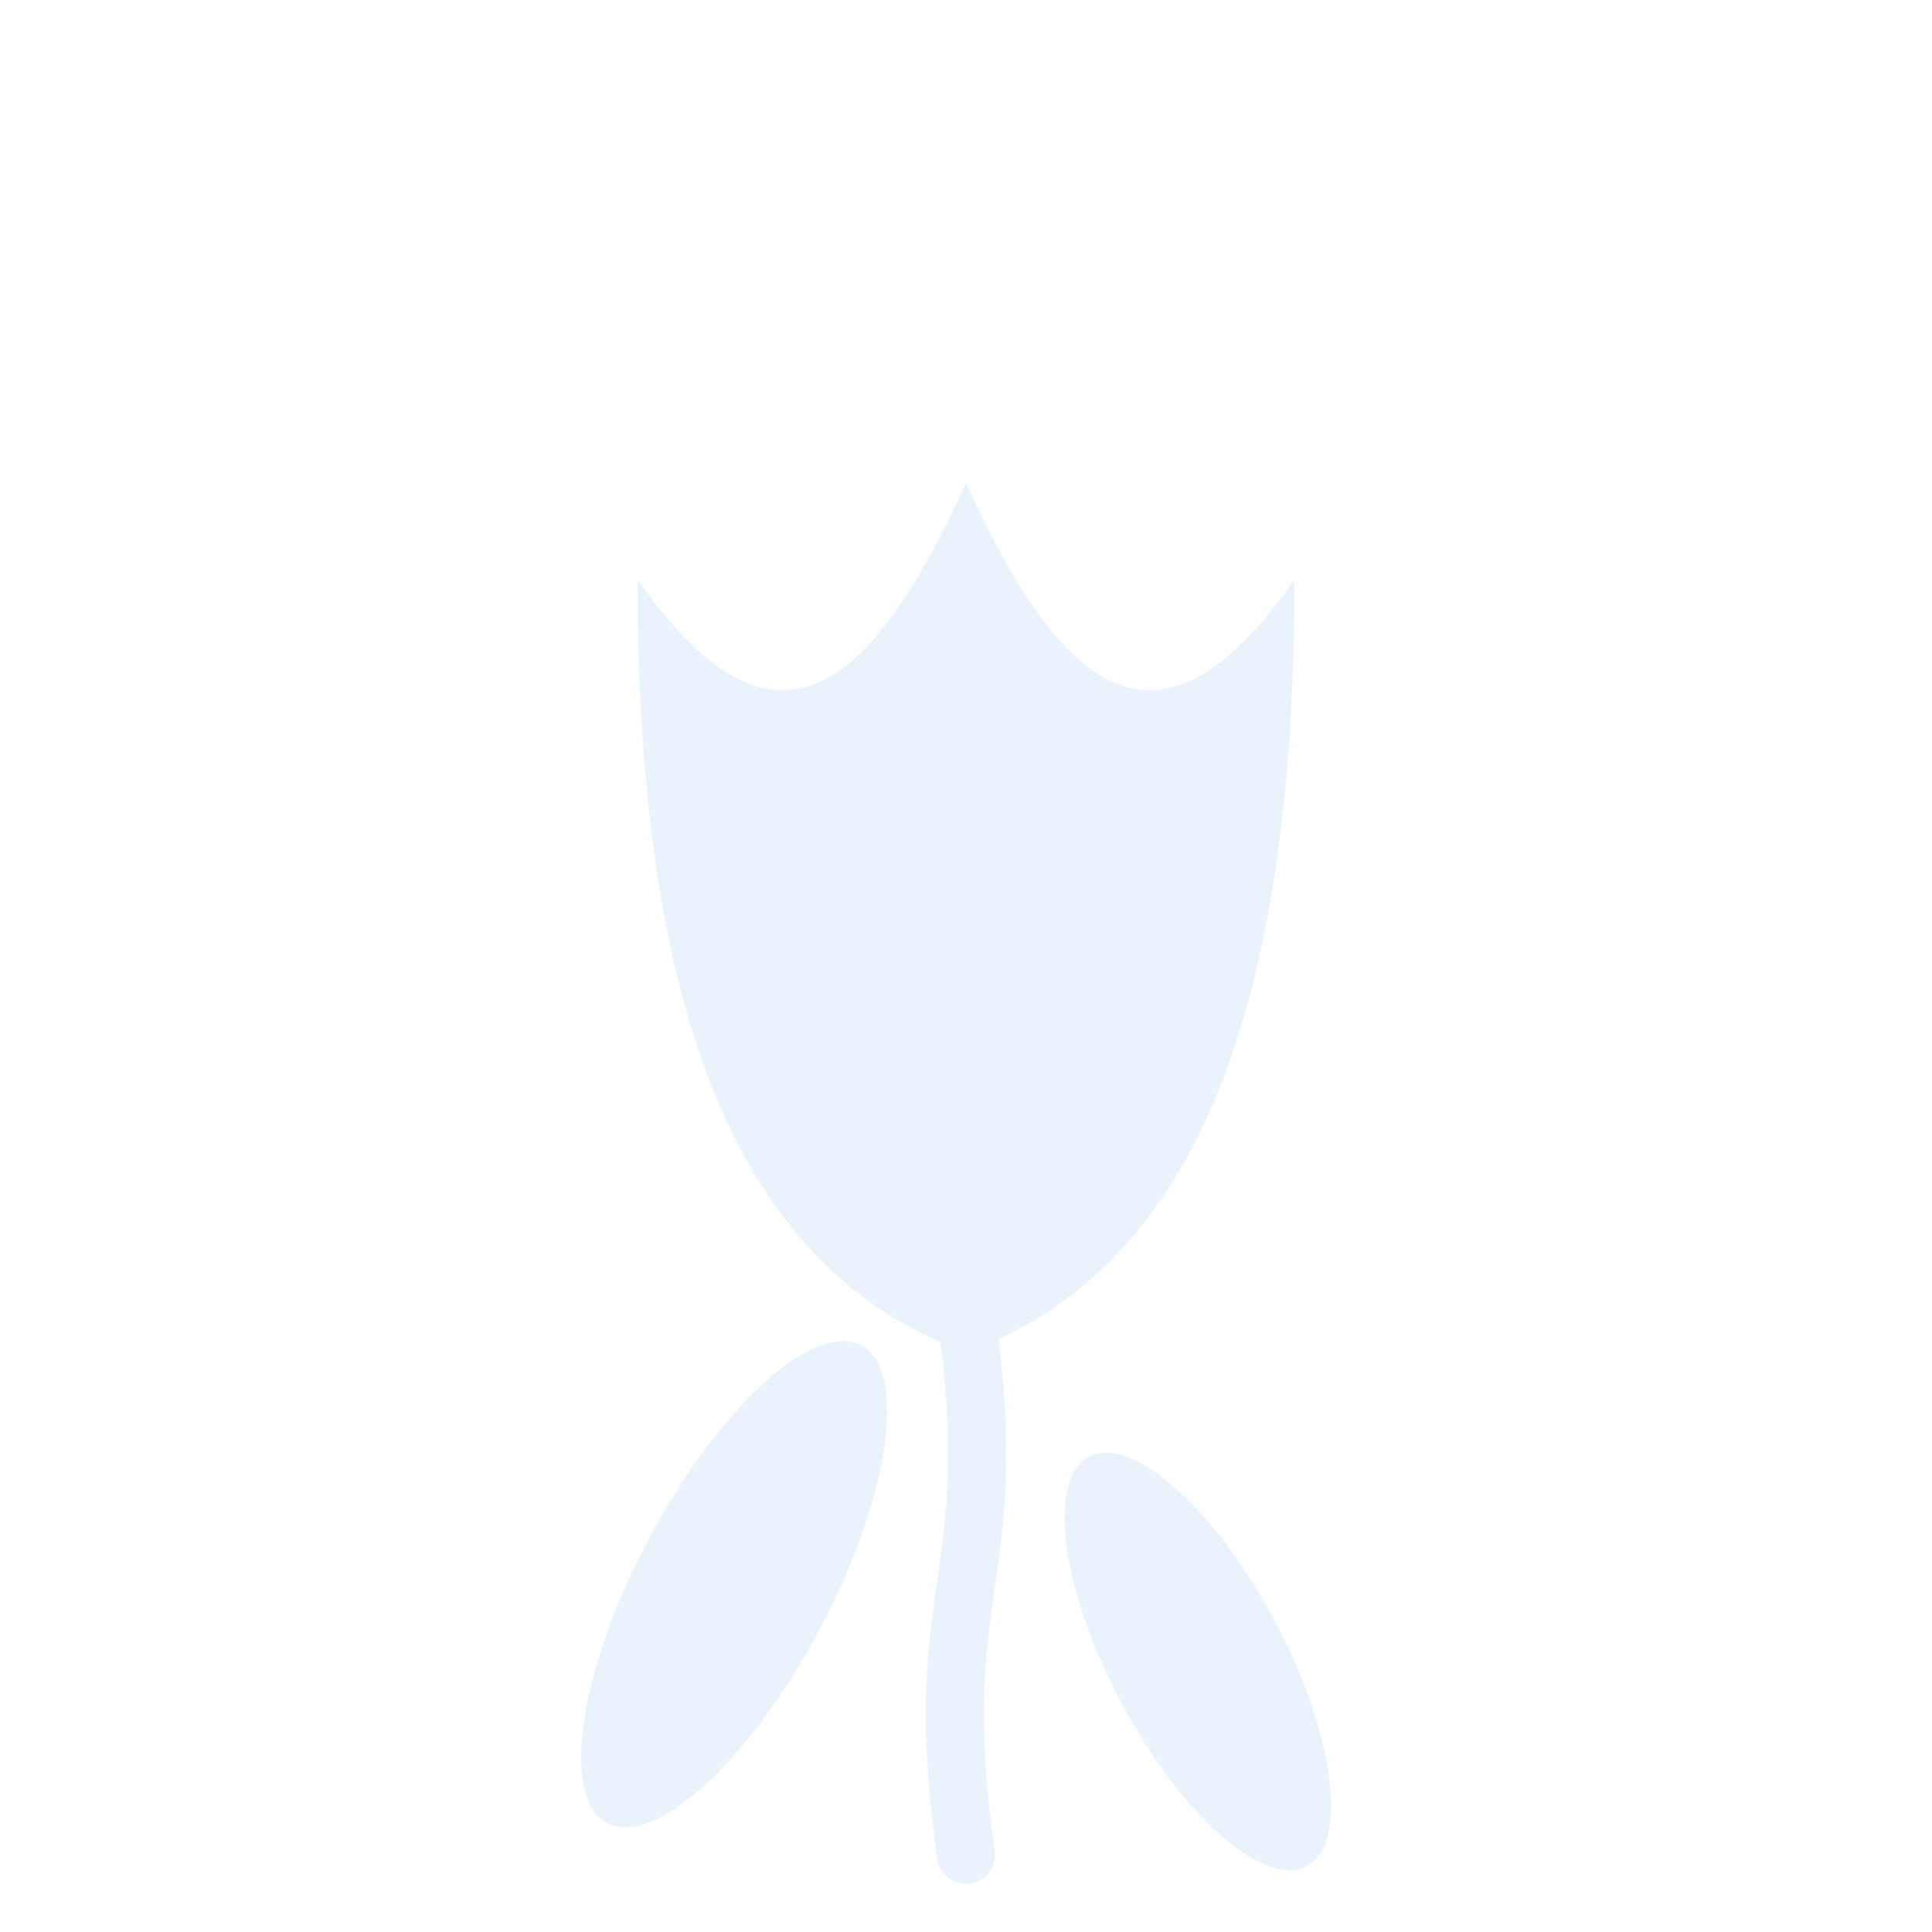
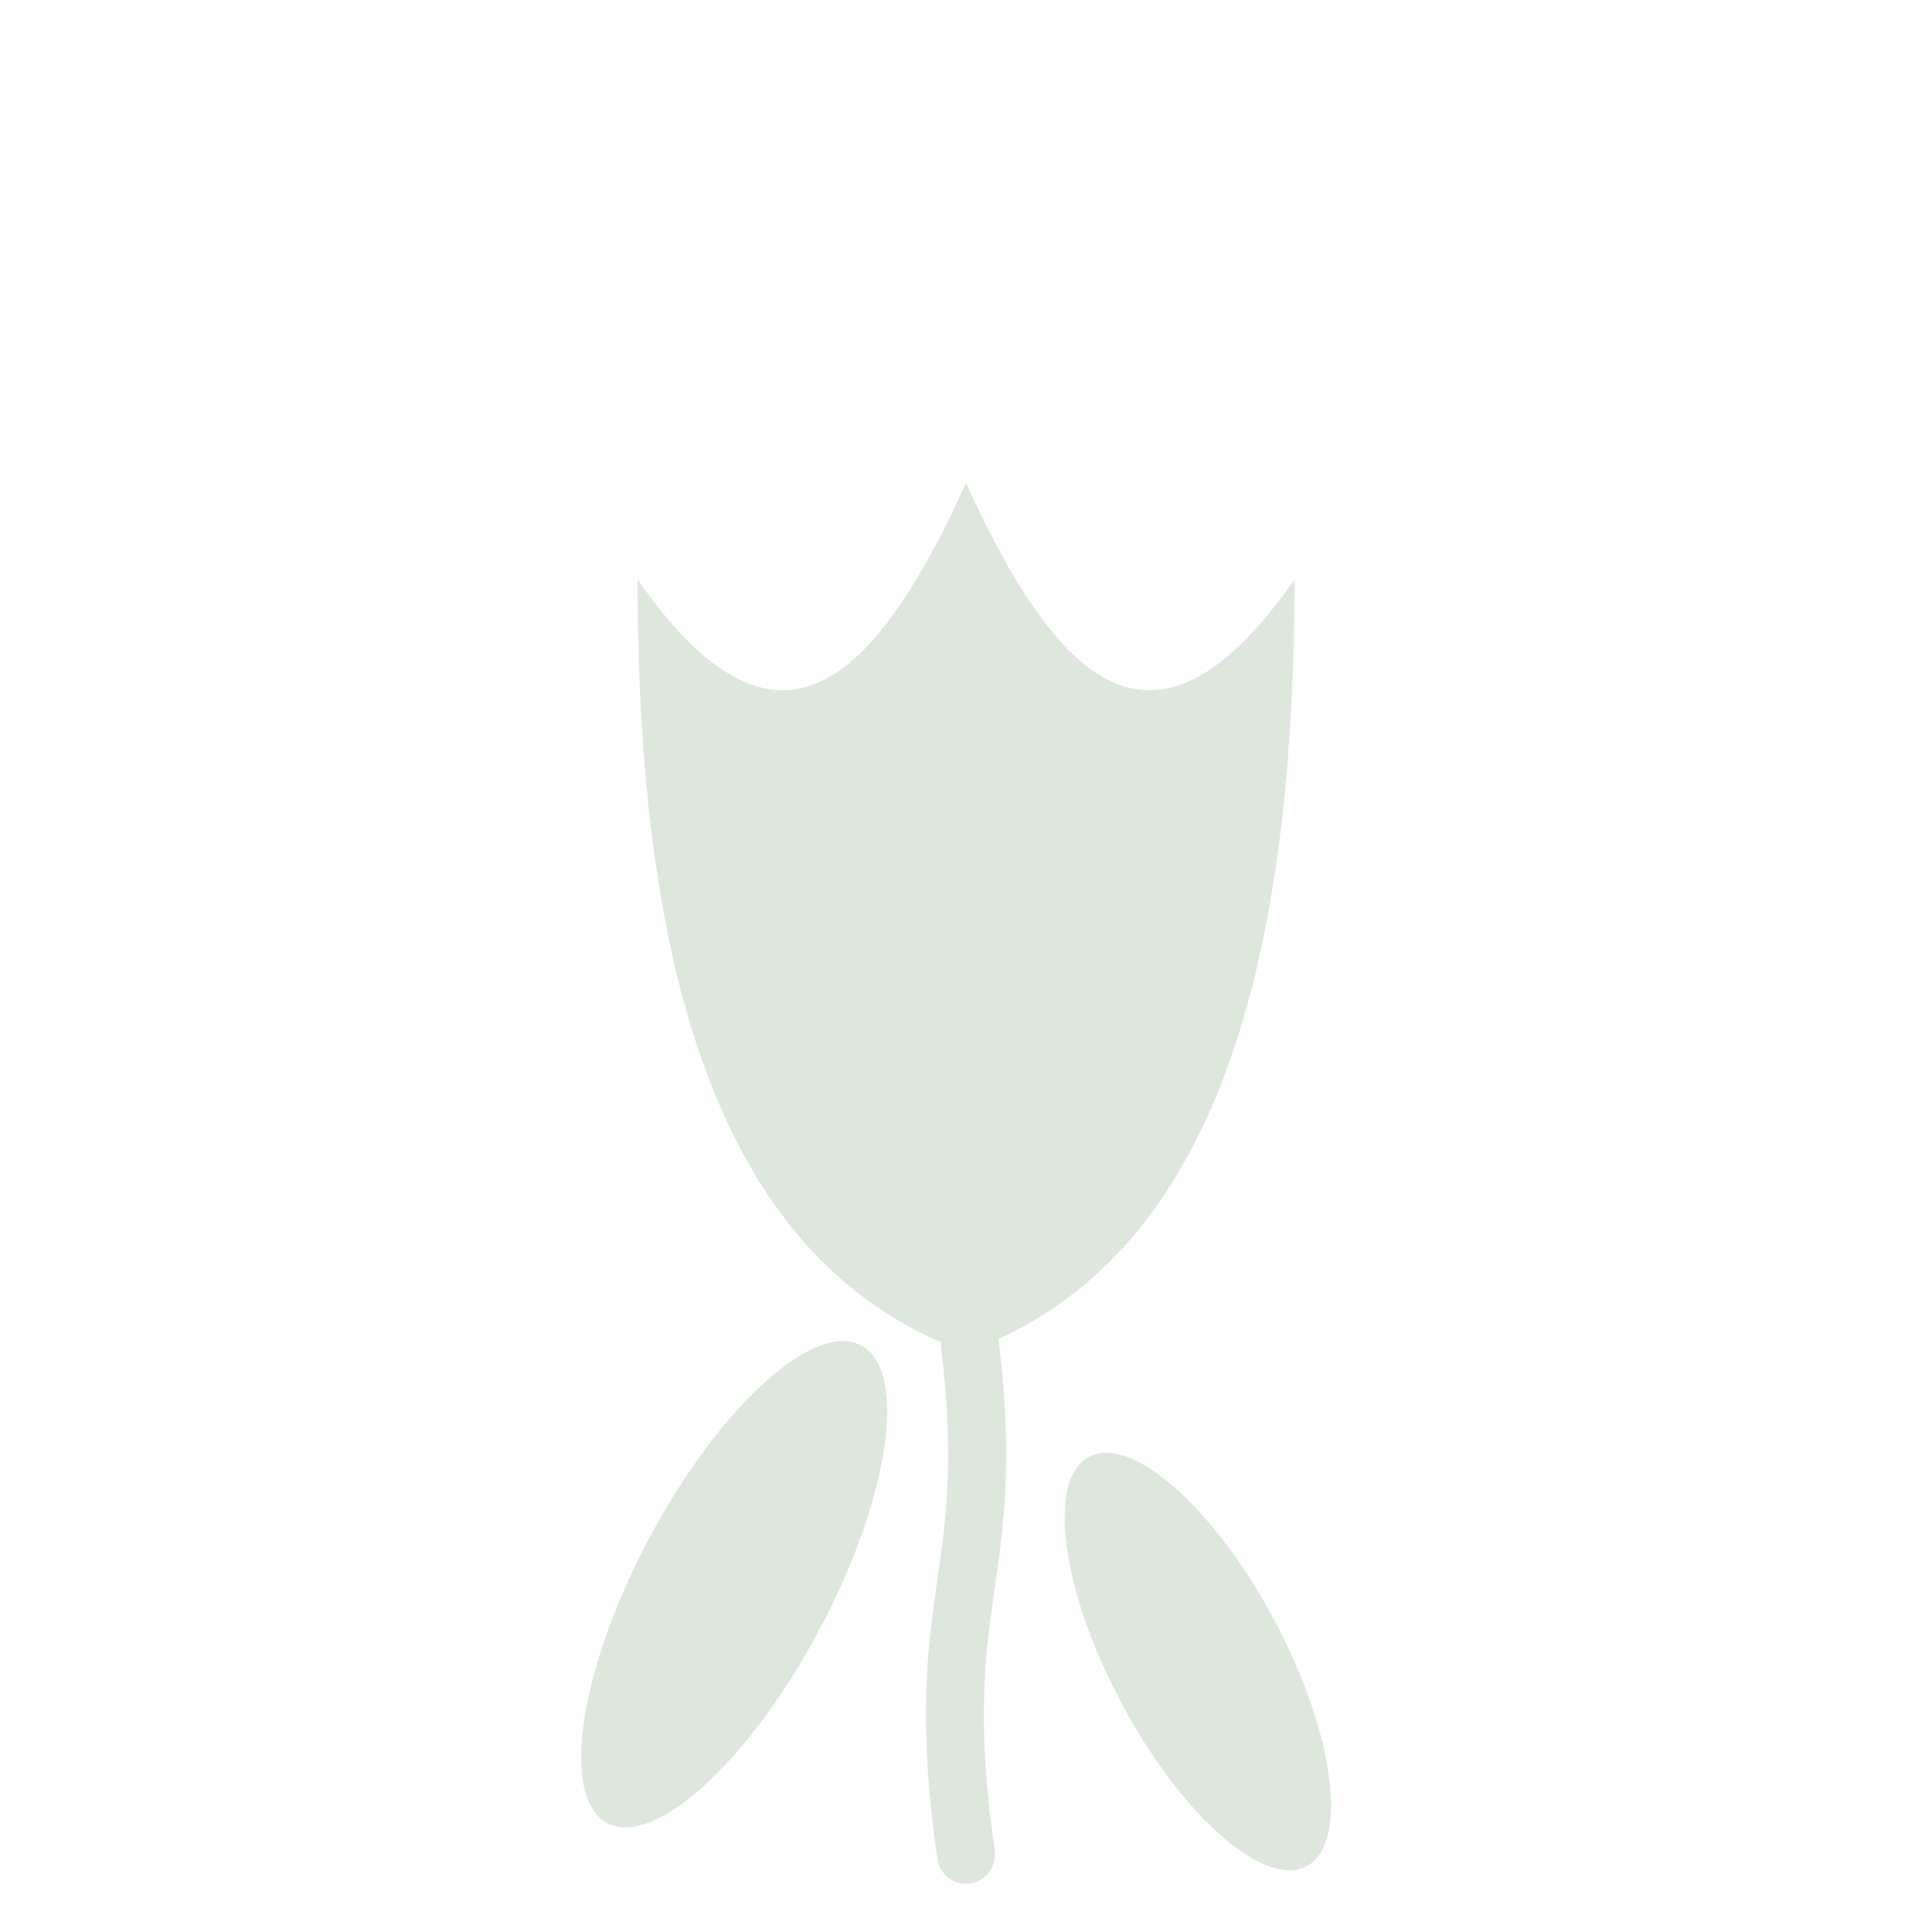
<svg xmlns="http://www.w3.org/2000/svg" width="240" height="240" viewBox="0 0 100 100">
-   <g fill="#eaf3fc" stroke="#eaf3fc" stroke-width="0" stroke-linecap="round" stroke-linejoin="round">
+   <g fill="#dde7dc" stroke="#dde7dc" stroke-width="0" stroke-linecap="round" stroke-linejoin="round">
    <path d="M33 30 C33 54 39 66 50 70 C61 66 67 54 67 30 C60 40 55 36 50 25 C45 36 40 40 33 30 Z" />
    <path d="M50 96 C48 82 52 82 50 68" stroke-width="3" fill="none" />
    <ellipse cx="38" cy="82" rx="5" ry="14" transform="rotate(28 38 82)" />
    <ellipse cx="62" cy="86" rx="4.5" ry="12" transform="rotate(-28 62 86)" />
  </g>
</svg>
